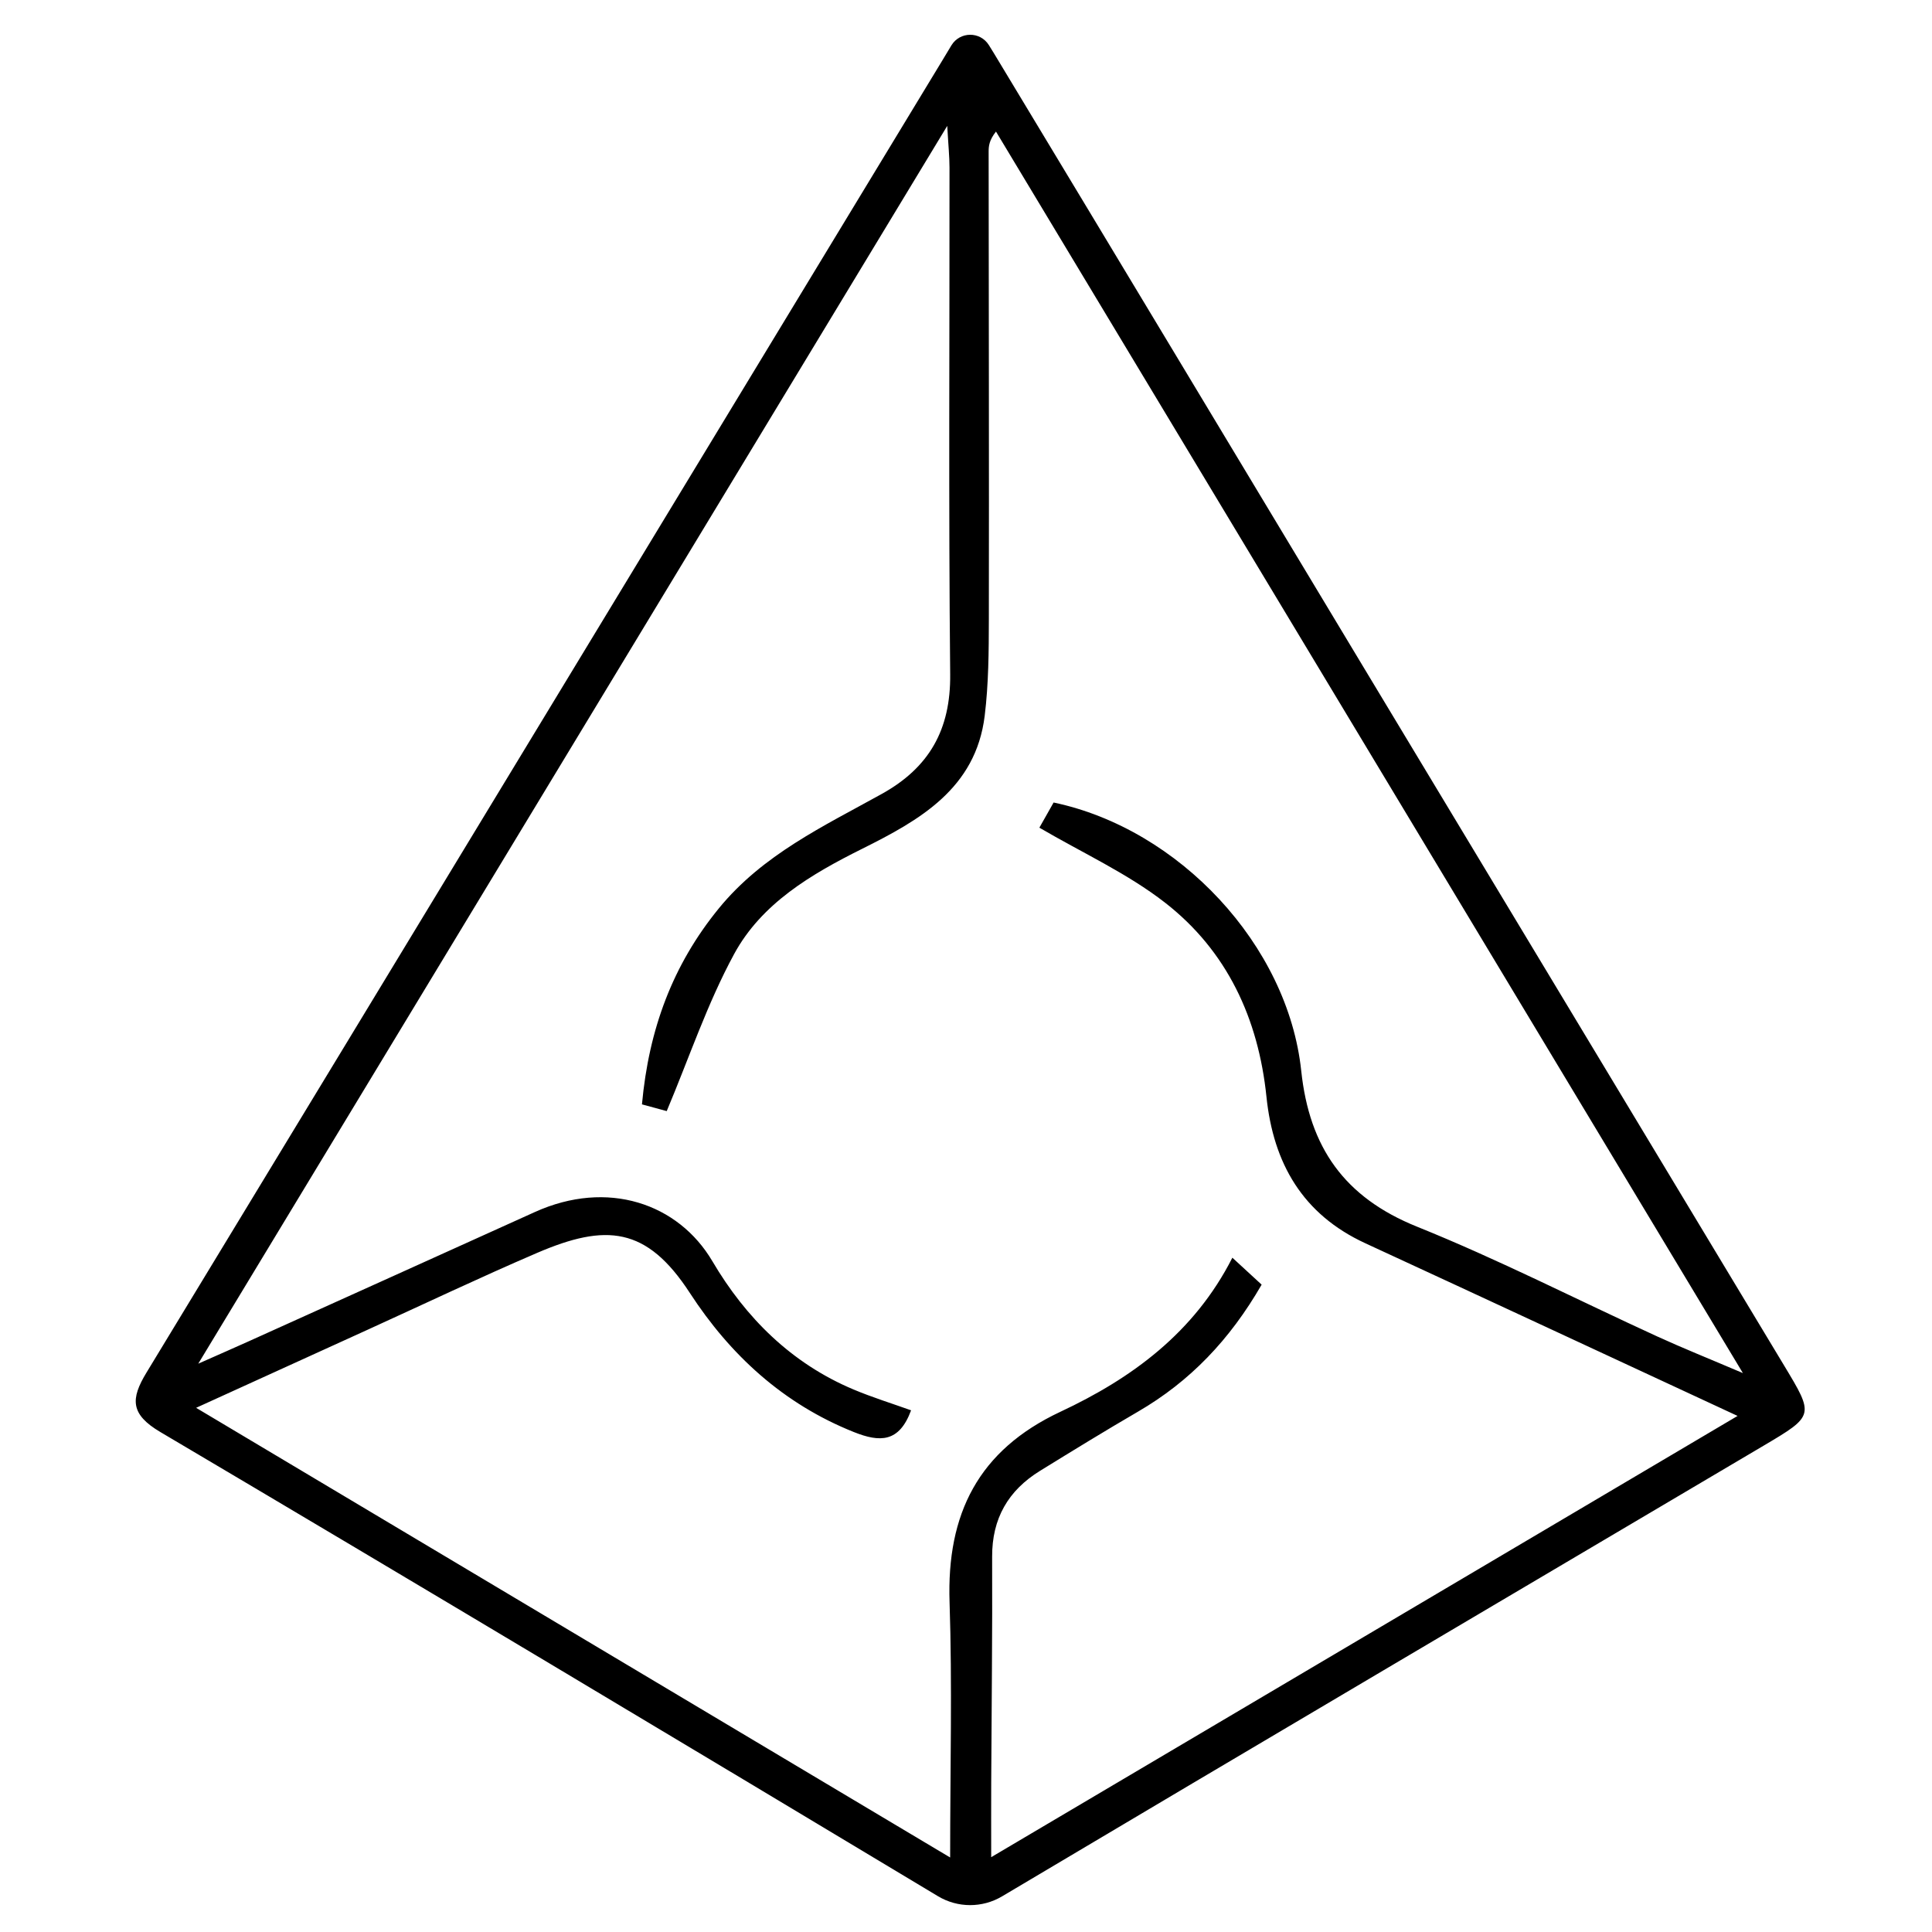
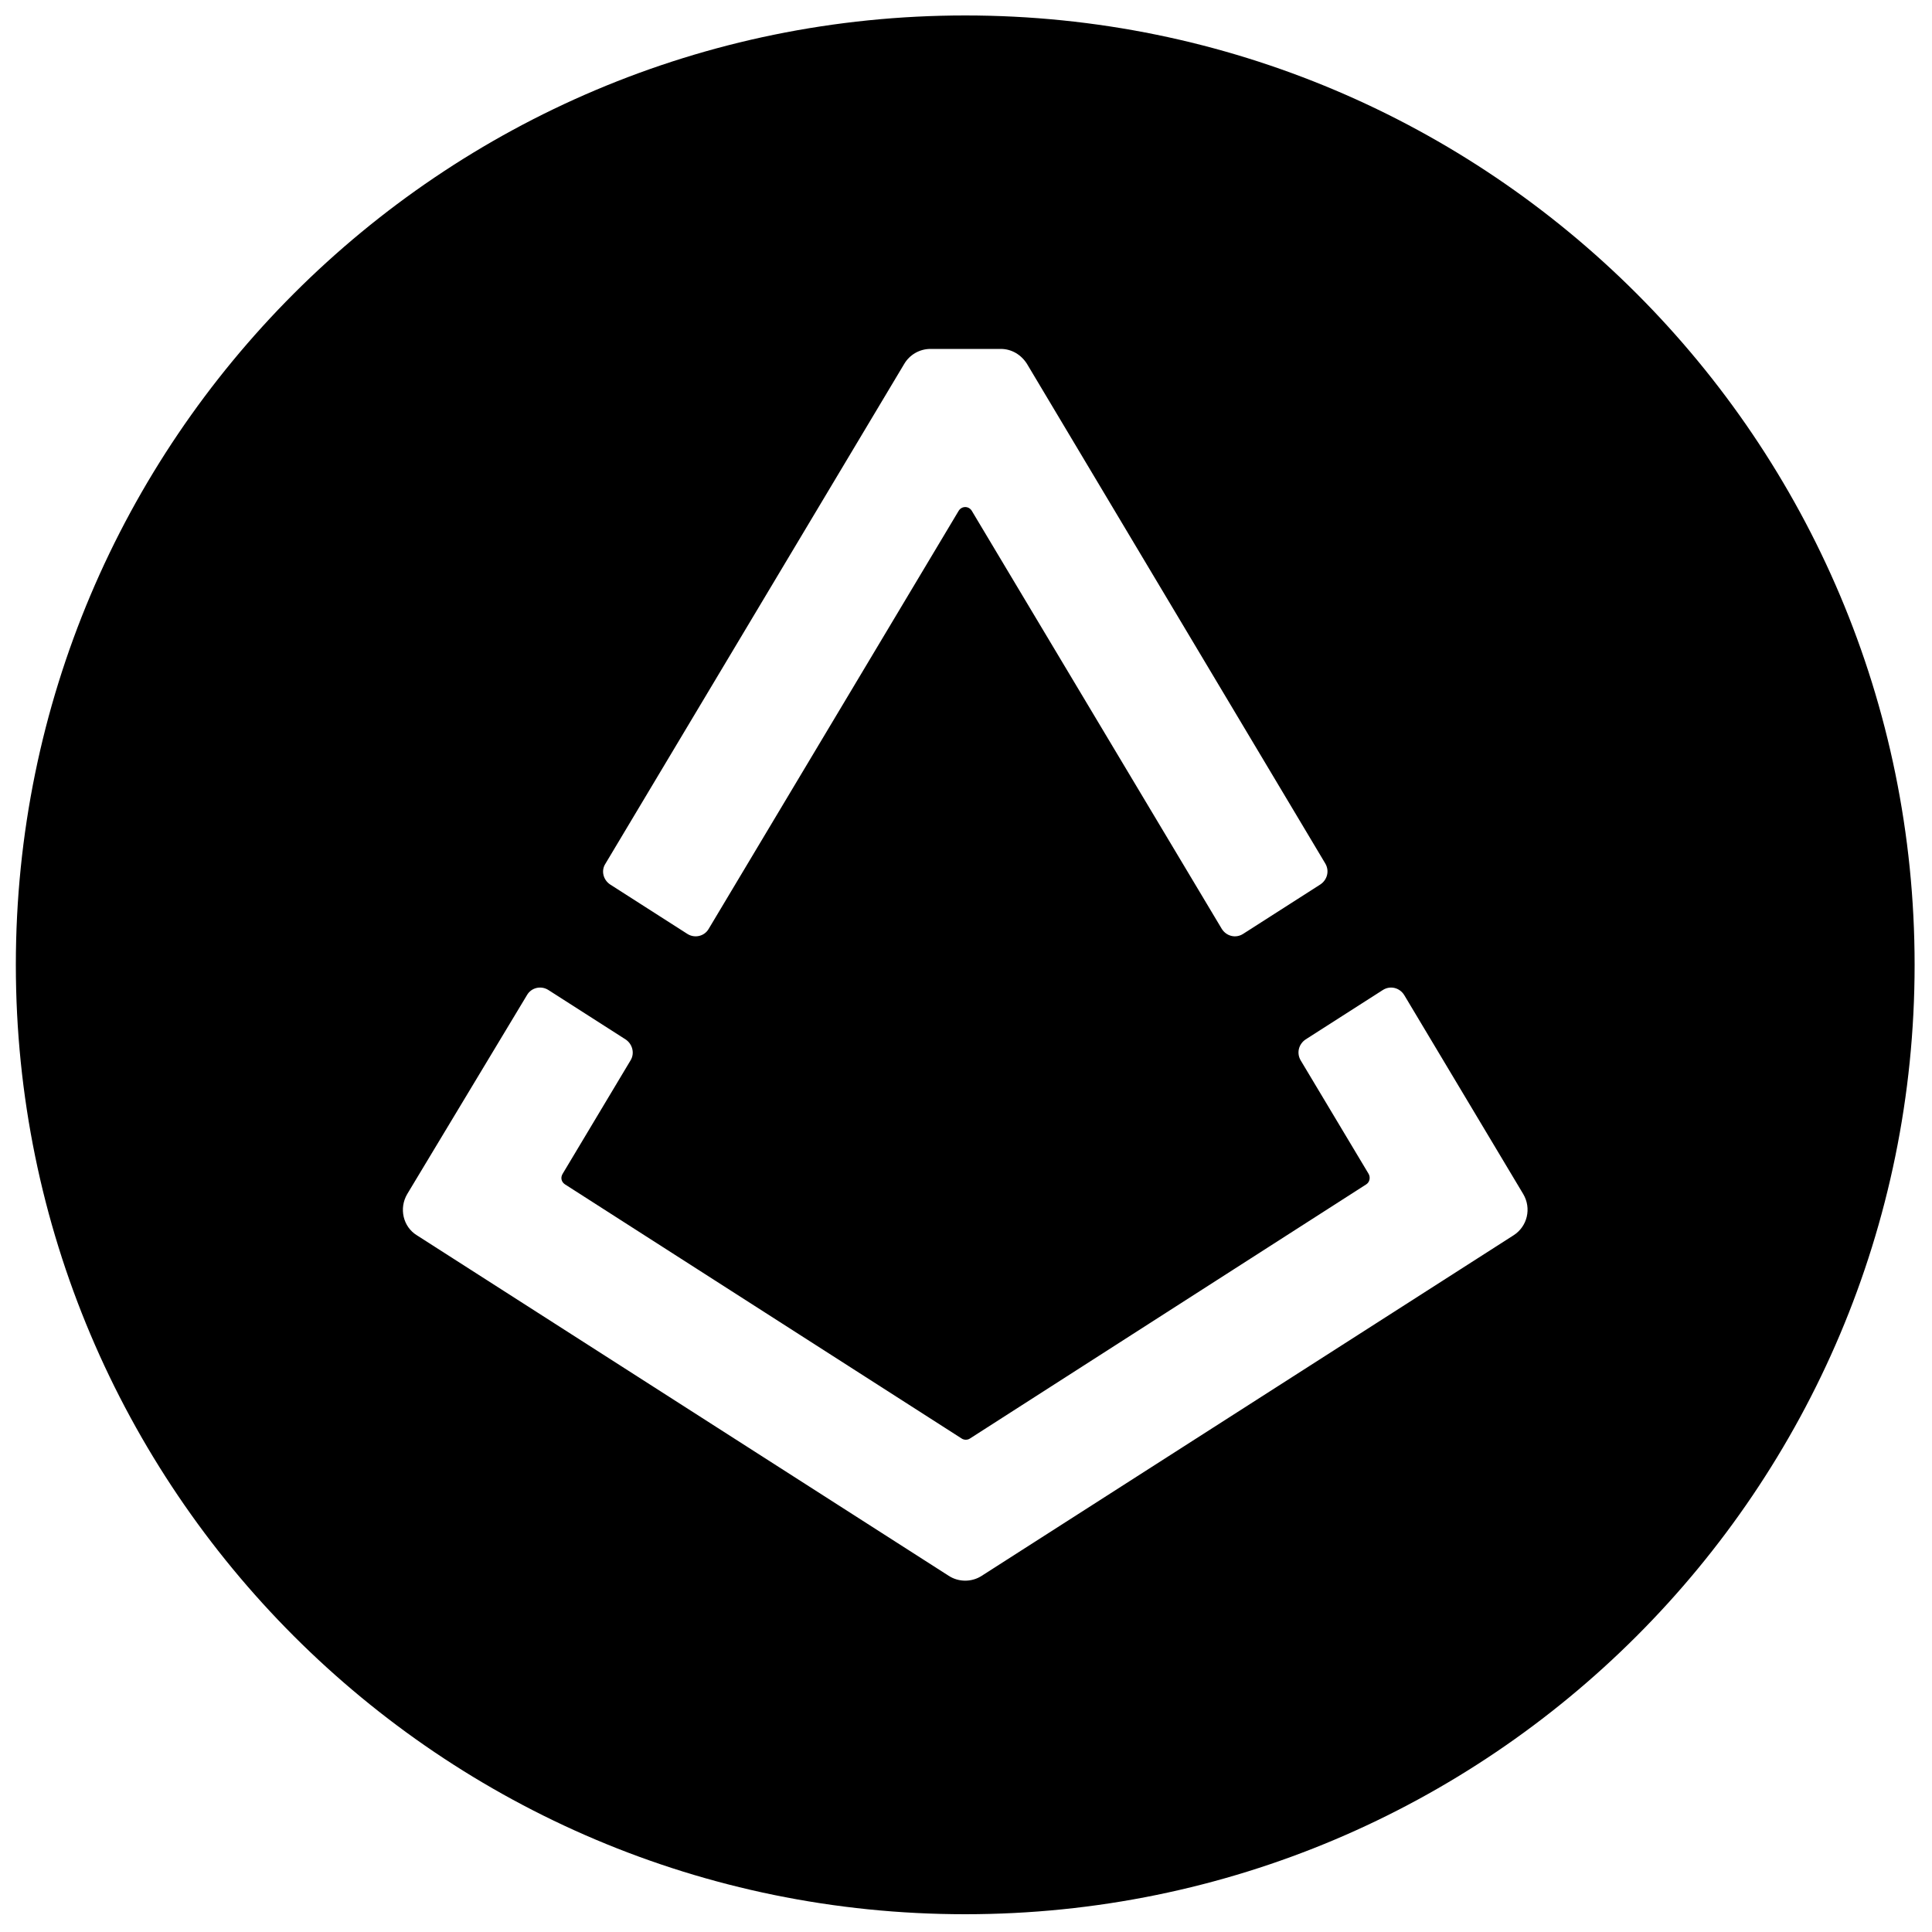
- <svg xmlns="http://www.w3.org/2000/svg" version="1.1" id="Layer_1" x="0px" y="0px" viewBox="0 0 500 500" style="enable-background:new 0 0 500 500;" xml:space="preserve">
-   <path id="XMLID_4_" d="M246.237,11.718c2.207-3.595,7.409-3.631,9.667-0.068c0.837,1.32,1.571,2.548,2.185,3.565  c31.599,52.356,63.085,104.779,94.621,157.172c36.31,60.324,72.635,120.639,108.978,180.944c7.824,12.983,7.909,13.016-5.262,20.806  c-65.705,38.861-131.471,77.62-197.085,116.634c-5.118,3.043-11.491,3.03-16.596-0.035  C175.769,450.517,108.75,410.368,41.501,370.61c-7.798-4.61-7.723-8.581-3.597-15.375  C106.672,241.99,175.302,128.661,244.027,15.391C244.658,14.351,245.399,13.084,246.237,11.718z M166.138,285.809  c1.776-19.465,7.958-36.114,19.912-50.741c11.361-13.902,27.08-21.236,42.147-29.598c12.288-6.819,17.852-16.635,17.71-30.926  c-0.434-43.716-0.147-87.439-0.176-131.159c-0.002-2.867-0.301-5.734-0.585-10.811C180.112,140.053,116.321,245.477,51.309,352.918  c5.751-2.548,9.317-4.103,12.863-5.703c24.748-11.171,49.499-22.338,74.235-33.535c18.817-8.518,37.137-2.252,45.969,12.742  c8.62,14.633,20.448,26.42,36.486,33.163c4.928,2.072,10.06,3.657,14.925,5.403c-3.071,8.349-8.043,8.329-14.813,5.624  c-18.26-7.295-31.977-19.918-42.455-36.017c-11.165-17.156-21.699-18.001-39.52-10.345c-14.733,6.329-29.224,13.224-43.821,19.869  c-14.328,6.522-28.655,13.044-44.424,20.223c65.869,39.281,129.986,77.517,195.144,116.374c0-23.326,0.559-44.732-0.152-66.094  c-0.759-22.785,7.404-39.289,28.695-49.261c18.452-8.642,34.631-20.449,44.494-39.867c2.891,2.661,5.251,4.833,7.576,6.972  c-8.246,14.294-18.558,25.05-31.975,32.853c-8.536,4.964-16.95,10.139-25.358,15.319c-8.253,5.085-12.461,12.348-12.415,22.26  c0.09,19.531-0.15,39.063-0.239,58.595c-0.027,5.97-0.004,11.941-0.004,19.142c65.126-38.501,128.655-76.059,193.164-114.195  c-33.245-15.428-64.768-30.115-96.344-44.688c-16.247-7.499-23.805-20.711-25.583-37.918c-2.09-20.23-10.196-37.749-26.265-50.242  c-9.767-7.593-21.347-12.853-32.503-19.39c0.842-1.489,2.303-4.07,3.685-6.514c32.484,6.827,60.636,36.905,64.084,69.441  c2.1,19.816,11.155,32.756,29.973,40.337c21.125,8.51,41.475,18.935,62.208,28.428c6.514,2.983,13.175,5.647,22.119,9.459  c-65.395-108.702-129.348-215.004-193.3-321.307c-1.768,2.261-1.9,3.752-1.899,5.244c0.026,40.298,0.122,80.596,0.055,120.894  c-0.014,8.362-0.06,16.792-1.076,25.07c-2.314,18.848-16.885,27.023-31.729,34.422c-13.219,6.588-26.008,14.127-33.131,27.253  c-6.938,12.785-11.614,26.798-17.431,40.622C171.761,287.338,169.163,286.631,166.138,285.809z" />
+ <svg xmlns="http://www.w3.org/2000/svg" version="1.1" id="rep" x="0px" y="0px" viewBox="0 0 500 500" style="enable-background:new 0 0 500 500;" xml:space="preserve">
+   <style type="text/css">
+ 	.st0{fill-rule:evenodd;clip-rule:evenodd;}
+ </style>
+   <path class="st0" d="M249.8,4C114.1,4,4.1,114,4.1,249.7s110,245.7,245.7,245.7s245.7-110,245.7-245.7S385.5,4,249.8,4z   M156.7,223.5L234,94.2c1.4-2.4,4-3.9,6.8-3.9H259c2.8,0,5.3,1.5,6.8,3.9L343,223.5c1.1,1.9,0.5,4.2-1.3,5.4l-20,12.8  c-1.9,1.2-4.3,0.6-5.5-1.3l-64.7-108.2c-0.8-1.3-2.6-1.3-3.4,0l-64.7,108.2c-1.1,1.9-3.6,2.5-5.5,1.3l-20-12.8  C156.1,227.7,155.5,225.3,156.7,223.5z M391.7,319.7l-137.6,88.1c-2.6,1.7-6,1.7-8.6,0l-137.6-88.1c-3.6-2.2-4.7-7-2.5-10.7l31-51.5  c1.1-1.9,3.6-2.5,5.5-1.3l20,12.8c1.8,1.2,2.4,3.6,1.3,5.4l-17.6,29.4c-0.6,1-0.3,2.1,0.6,2.7l102.7,65.8c0.6,0.4,1.5,0.4,2.1,0  l102.6-65.8c0.9-0.6,1.1-1.8,0.6-2.7l-17.6-29.4c-1.1-1.9-0.5-4.2,1.3-5.4l20-12.8c1.9-1.2,4.3-0.6,5.5,1.3l30.8,51.5  C396.4,312.7,395.3,317.4,391.7,319.7z" />
</svg>
